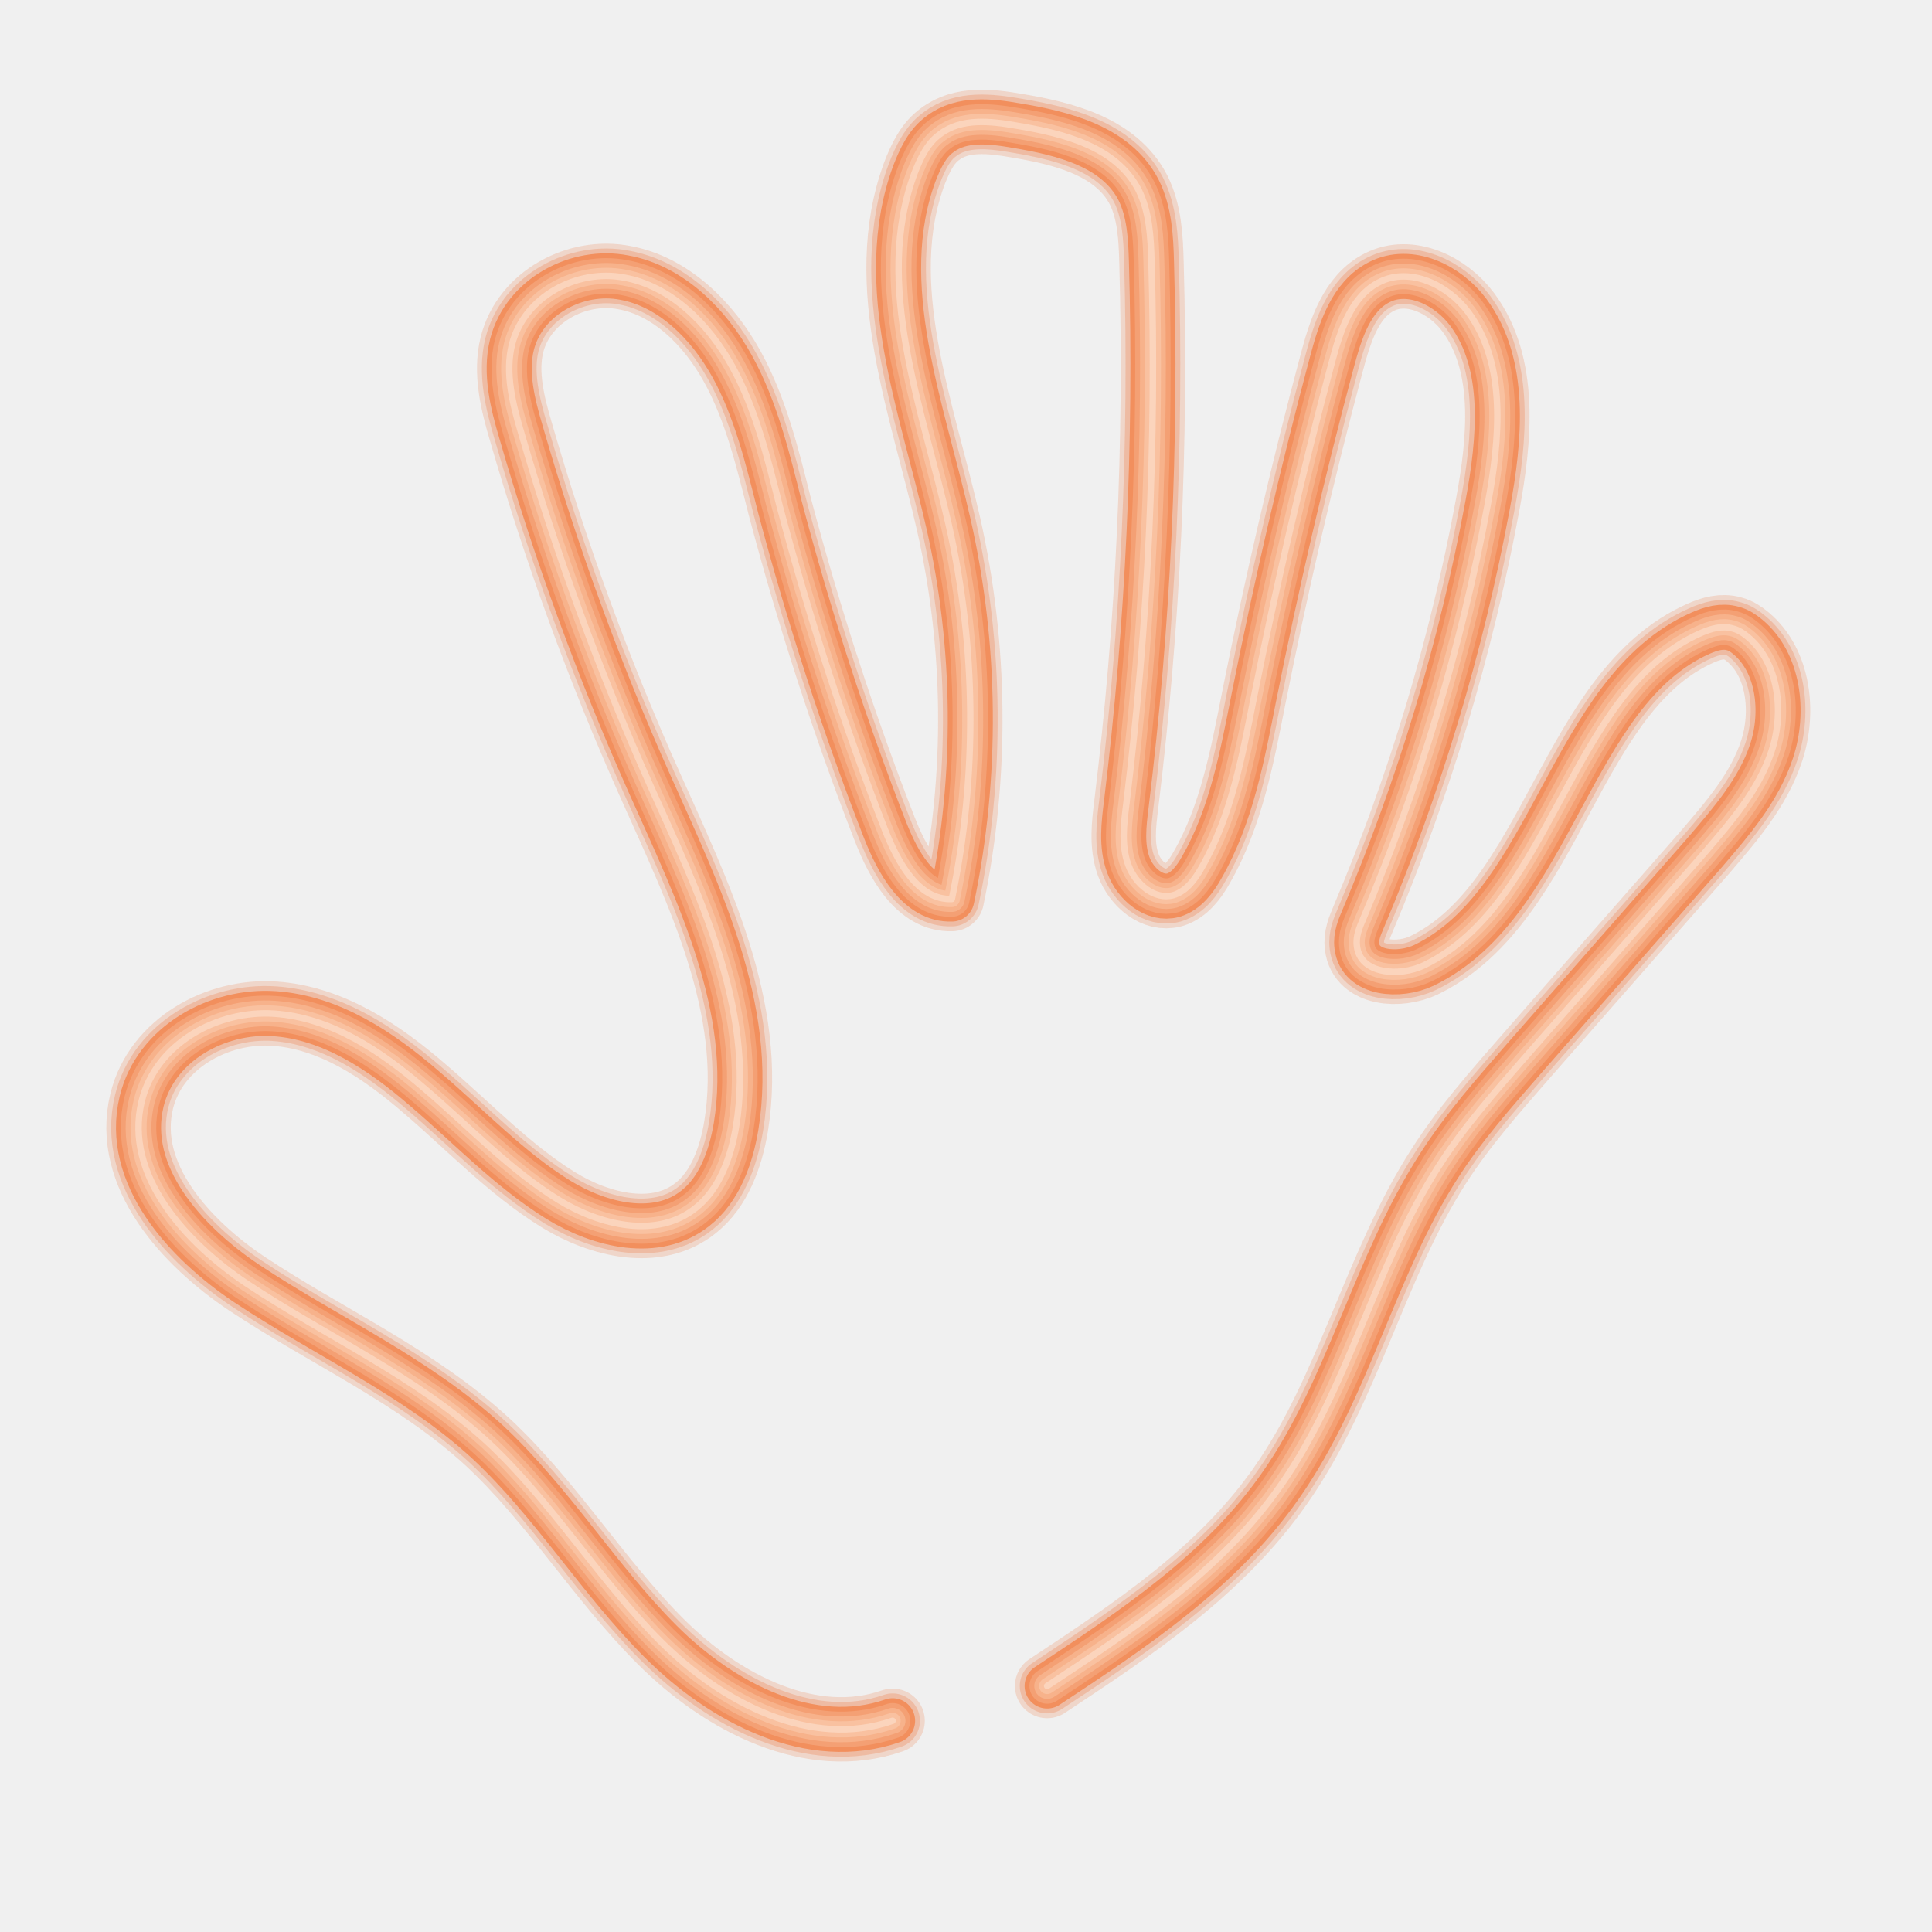
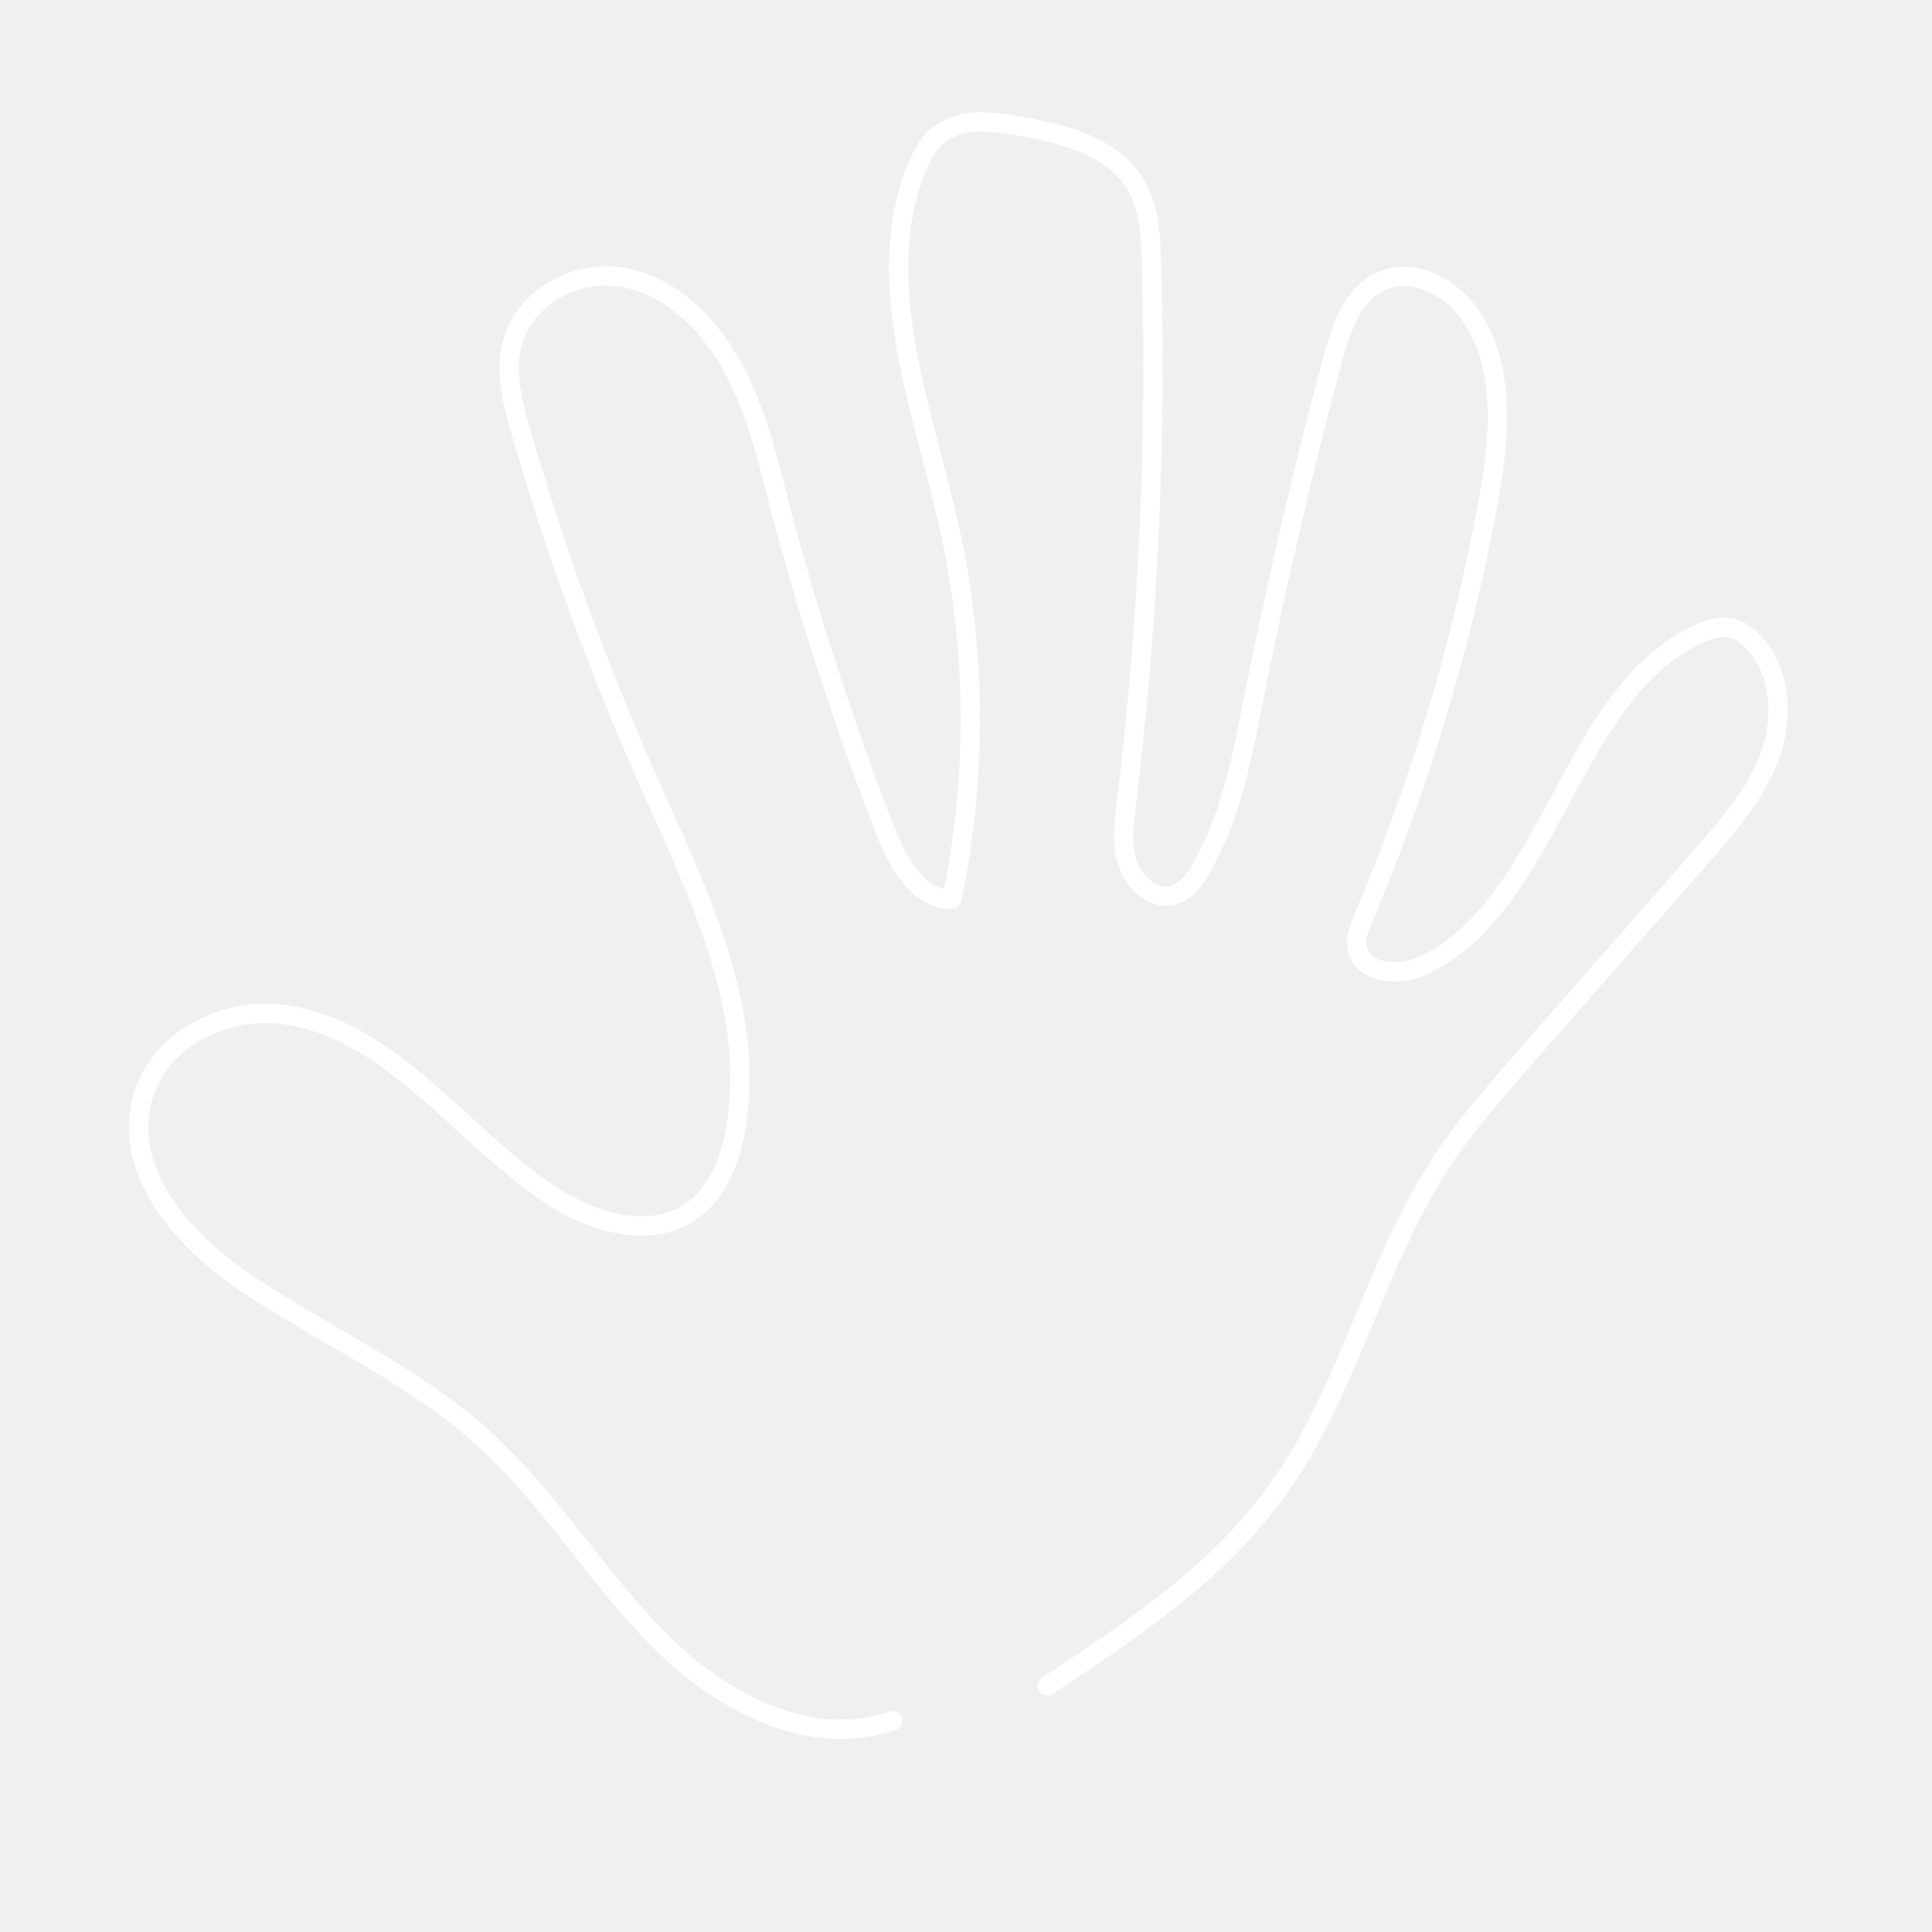
<svg xmlns="http://www.w3.org/2000/svg" version="1.1" id="Layer_1" x="0px" y="0px" viewBox="0 0 300 300" enable-background="new 0 0 300 300" xml:space="preserve">
  <g>
-     <path opacity="0.2" fill="none" stroke="#ED6C30" stroke-width="10" stroke-linecap="round" stroke-linejoin="round" d="   M138.6,267.2c-12.6,4.4-26.4-2.7-36-12.3s-16.9-21.7-26.9-31c-11.1-10.2-24.9-16.3-37.4-24.6C28.9,193,19.2,182.5,22,171   c2.2-9,11.8-14.2,20.6-13.6c8.8,0.6,16.6,5.8,23.4,11.7c6.8,5.8,13.1,12.5,20.7,17.2c6.5,4,15.3,6.1,21.3,1.3   c3.7-2.9,5.5-7.9,6.3-12.7c3-18.4-5.9-36.3-13.4-53.1c-7.9-17.7-14.6-36-20-54.7c-1.3-4.4-2.5-9.2-1.4-13.6   c1.9-7.5,10.2-11.8,17.4-10.4c7.2,1.3,13.1,7.1,16.8,13.8s5.5,14.3,7.4,21.8c4.5,17,9.9,33.7,16.3,50.1c2,5.1,5.2,11,10.4,10.8   c4-19.1,3.8-39.2-0.5-58.2c-4.1-18.1-11.7-37.2-5.3-54.5c0.9-2.3,2-4.7,4-6.1c3.3-2.5,7.8-2,11.8-1.3c7.2,1.2,15.5,3.2,19,10   c1.7,3.4,1.9,7.4,2,11.2c0.8,28.1-0.5,56.3-3.9,84.1c-0.4,3.2-0.8,6.5,0.3,9.5s4.1,5.5,7,4.7c2-0.6,3.4-2.5,4.4-4.3   c4.6-8,6.3-17.3,8.1-26.4c3.5-17.5,7.5-34.8,12.1-52c1.3-4.9,3-10.3,7.4-12.5c4.7-2.4,10.6,0.4,13.8,4.7c6,8.1,4.9,19.7,3,29.9   c-4.1,22.1-10.6,43.6-19.3,64.2c-0.6,1.4-1.2,2.8-1,4.3c0.5,4.4,6.6,4.8,10.4,3c20.1-9.7,22.6-42.6,43-51.6c1.6-0.7,3.3-1.2,5-0.7   c0.8,0.2,1.6,0.7,2.3,1.3c4.8,4,5.7,11.6,3.7,17.7c-2,6.1-6.3,11-10.4,15.8c-9.3,10.6-18.6,21.2-27.9,31.8   c-4.7,5.4-9.5,10.8-13.4,16.9c-9.9,15.4-14,34.5-24.5,49.5c-9.3,13.4-23,22.4-36.3,31.2" />
-     <path opacity="0.25" fill="none" stroke="#ED6C30" stroke-width="8.5" stroke-linecap="round" stroke-linejoin="round" d="   M138.6,267.2c-12.6,4.4-26.4-2.7-36-12.3s-16.9-21.7-26.9-31c-11.1-10.2-24.9-16.3-37.4-24.6C28.9,193,19.2,182.5,22,171   c2.2-9,11.8-14.2,20.6-13.6c8.8,0.6,16.6,5.8,23.4,11.7c6.8,5.8,13.1,12.5,20.7,17.2c6.5,4,15.3,6.1,21.3,1.3   c3.7-2.9,5.5-7.9,6.3-12.7c3-18.4-5.9-36.3-13.4-53.1c-7.9-17.7-14.6-36-20-54.7c-1.3-4.4-2.5-9.2-1.4-13.6   c1.9-7.5,10.2-11.8,17.4-10.4c7.2,1.3,13.1,7.1,16.8,13.8s5.5,14.3,7.4,21.8c4.5,17,9.9,33.7,16.3,50.1c2,5.1,5.2,11,10.4,10.8   c4-19.1,3.8-39.2-0.5-58.2c-4.1-18.1-11.7-37.2-5.3-54.5c0.9-2.3,2-4.7,4-6.1c3.3-2.5,7.8-2,11.8-1.3c7.2,1.2,15.5,3.2,19,10   c1.7,3.4,1.9,7.4,2,11.2c0.8,28.1-0.5,56.3-3.9,84.1c-0.4,3.2-0.8,6.5,0.3,9.5s4.1,5.5,7,4.7c2-0.6,3.4-2.5,4.4-4.3   c4.6-8,6.3-17.3,8.1-26.4c3.5-17.5,7.5-34.8,12.1-52c1.3-4.9,3-10.3,7.4-12.5c4.7-2.4,10.6,0.4,13.8,4.7c6,8.1,4.9,19.7,3,29.9   c-4.1,22.1-10.6,43.6-19.3,64.2c-0.6,1.4-1.2,2.8-1,4.3c0.5,4.4,6.6,4.8,10.4,3c20.1-9.7,22.6-42.6,43-51.6c1.6-0.7,3.3-1.2,5-0.7   c0.8,0.2,1.6,0.7,2.3,1.3c4.8,4,5.7,11.6,3.7,17.7c-2,6.1-6.3,11-10.4,15.8c-9.3,10.6-18.6,21.2-27.9,31.8   c-4.7,5.4-9.5,10.8-13.4,16.9c-9.9,15.4-14,34.5-24.5,49.5c-9.3,13.4-23,22.4-36.3,31.2" />
-     <path opacity="0.3" fill="none" stroke="#ED6C30" stroke-width="5" stroke-linecap="round" stroke-linejoin="round" d="   M138.6,267.2c-12.6,4.4-26.4-2.7-36-12.3s-16.9-21.7-26.9-31c-11.1-10.2-24.9-16.3-37.4-24.6C28.9,193,19.2,182.5,22,171   c2.2-9,11.8-14.2,20.6-13.6c8.8,0.6,16.6,5.8,23.4,11.7c6.8,5.8,13.1,12.5,20.7,17.2c6.5,4,15.3,6.1,21.3,1.3   c3.7-2.9,5.5-7.9,6.3-12.7c3-18.4-5.9-36.3-13.4-53.1c-7.9-17.7-14.6-36-20-54.7c-1.3-4.4-2.5-9.2-1.4-13.6   c1.9-7.5,10.2-11.8,17.4-10.4c7.2,1.3,13.1,7.1,16.8,13.8s5.5,14.3,7.4,21.8c4.5,17,9.9,33.7,16.3,50.1c2,5.1,5.2,11,10.4,10.8   c4-19.1,3.8-39.2-0.5-58.2c-4.1-18.1-11.7-37.2-5.3-54.5c0.9-2.3,2-4.7,4-6.1c3.3-2.5,7.8-2,11.8-1.3c7.2,1.2,15.5,3.2,19,10   c1.7,3.4,1.9,7.4,2,11.2c0.8,28.1-0.5,56.3-3.9,84.1c-0.4,3.2-0.8,6.5,0.3,9.5s4.1,5.5,7,4.7c2-0.6,3.4-2.5,4.4-4.3   c4.6-8,6.3-17.3,8.1-26.4c3.5-17.5,7.5-34.8,12.1-52c1.3-4.9,3-10.3,7.4-12.5c4.7-2.4,10.6,0.4,13.8,4.7c6,8.1,4.9,19.7,3,29.9   c-4.1,22.1-10.6,43.6-19.3,64.2c-0.6,1.4-1.2,2.8-1,4.3c0.5,4.4,6.6,4.8,10.4,3c20.1-9.7,22.6-42.6,43-51.6c1.6-0.7,3.3-1.2,5-0.7   c0.8,0.2,1.6,0.7,2.3,1.3c4.8,4,5.7,11.6,3.7,17.7c-2,6.1-6.3,11-10.4,15.8c-9.3,10.6-18.6,21.2-27.9,31.8   c-4.7,5.4-9.5,10.8-13.4,16.9c-9.9,15.4-14,34.5-24.5,49.5c-9.3,13.4-23,22.4-36.3,31.2" />
-     <path fill="none" stroke="#F28F5D" stroke-width="7" stroke-linecap="round" stroke-linejoin="round" d="M138.6,267.2   c-12.6,4.4-26.4-2.7-36-12.3s-16.9-21.7-26.9-31c-11.1-10.2-24.9-16.3-37.4-24.6C28.9,193,19.2,182.5,22,171   c2.2-9,11.8-14.2,20.6-13.6c8.8,0.6,16.6,5.8,23.4,11.7c6.8,5.8,13.1,12.5,20.7,17.2c6.5,4,15.3,6.1,21.3,1.3   c3.7-2.9,5.5-7.9,6.3-12.7c3-18.4-5.9-36.3-13.4-53.1c-7.9-17.7-14.6-36-20-54.7c-1.3-4.4-2.5-9.2-1.4-13.6   c1.9-7.5,10.2-11.8,17.4-10.4c7.2,1.3,13.1,7.1,16.8,13.8s5.5,14.3,7.4,21.8c4.5,17,9.9,33.7,16.3,50.1c2,5.1,5.2,11,10.4,10.8   c4-19.1,3.8-39.2-0.5-58.2c-4.1-18.1-11.7-37.2-5.3-54.5c0.9-2.3,2-4.7,4-6.1c3.3-2.5,7.8-2,11.8-1.3c7.2,1.2,15.5,3.2,19,10   c1.7,3.4,1.9,7.4,2,11.2c0.8,28.1-0.5,56.3-3.9,84.1c-0.4,3.2-0.8,6.5,0.3,9.5s4.1,5.5,7,4.7c2-0.6,3.4-2.5,4.4-4.3   c4.6-8,6.3-17.3,8.1-26.4c3.5-17.5,7.5-34.8,12.1-52c1.3-4.9,3-10.3,7.4-12.5c4.7-2.4,10.6,0.4,13.8,4.7c6,8.1,4.9,19.7,3,29.9   c-4.1,22.1-10.6,43.6-19.3,64.2c-0.6,1.4-1.2,2.8-1,4.3c0.5,4.4,6.6,4.8,10.4,3c20.1-9.7,22.6-42.6,43-51.6c1.6-0.7,3.3-1.2,5-0.7   c0.8,0.2,1.6,0.7,2.3,1.3c4.8,4,5.7,11.6,3.7,17.7c-2,6.1-6.3,11-10.4,15.8c-9.3,10.6-18.6,21.2-27.9,31.8   c-4.7,5.4-9.5,10.8-13.4,16.9c-9.9,15.4-14,34.5-24.5,49.5c-9.3,13.4-23,22.4-36.3,31.2" />
-     <path fill="none" stroke="#F4A074" stroke-width="5.5" stroke-linecap="round" stroke-linejoin="round" d="M138.6,267.2   c-12.6,4.4-26.4-2.7-36-12.3s-16.9-21.7-26.9-31c-11.1-10.2-24.9-16.3-37.4-24.6C28.9,193,19.2,182.5,22,171   c2.2-9,11.8-14.2,20.6-13.6c8.8,0.6,16.6,5.8,23.4,11.7c6.8,5.8,13.1,12.5,20.7,17.2c6.5,4,15.3,6.1,21.3,1.3   c3.7-2.9,5.5-7.9,6.3-12.7c3-18.4-5.9-36.3-13.4-53.1c-7.9-17.7-14.6-36-20-54.7c-1.3-4.4-2.5-9.2-1.4-13.6   c1.9-7.5,10.2-11.8,17.4-10.4c7.2,1.3,13.1,7.1,16.8,13.8s5.5,14.3,7.4,21.8c4.5,17,9.9,33.7,16.3,50.1c2,5.1,5.2,11,10.4,10.8   c4-19.1,3.8-39.2-0.5-58.2c-4.1-18.1-11.7-37.2-5.3-54.5c0.9-2.3,2-4.7,4-6.1c3.3-2.5,7.8-2,11.8-1.3c7.2,1.2,15.5,3.2,19,10   c1.7,3.4,1.9,7.4,2,11.2c0.8,28.1-0.5,56.3-3.9,84.1c-0.4,3.2-0.8,6.5,0.3,9.5s4.1,5.5,7,4.7c2-0.6,3.4-2.5,4.4-4.3   c4.6-8,6.3-17.3,8.1-26.4c3.5-17.5,7.5-34.8,12.1-52c1.3-4.9,3-10.3,7.4-12.5c4.7-2.4,10.6,0.4,13.8,4.7c6,8.1,4.9,19.7,3,29.9   c-4.1,22.1-10.6,43.6-19.3,64.2c-0.6,1.4-1.2,2.8-1,4.3c0.5,4.4,6.6,4.8,10.4,3c20.1-9.7,22.6-42.6,43-51.6c1.6-0.7,3.3-1.2,5-0.7   c0.8,0.2,1.6,0.7,2.3,1.3c4.8,4,5.7,11.6,3.7,17.7c-2,6.1-6.3,11-10.4,15.8c-9.3,10.6-18.6,21.2-27.9,31.8   c-4.7,5.4-9.5,10.8-13.4,16.9c-9.9,15.4-14,34.5-24.5,49.5c-9.3,13.4-23,22.4-36.3,31.2" />
-     <path fill="none" stroke="#F7B28B" stroke-width="4" stroke-linecap="round" stroke-linejoin="round" d="M138.6,267.2   c-12.6,4.4-26.4-2.7-36-12.3s-16.9-21.7-26.9-31c-11.1-10.2-24.9-16.3-37.4-24.6C28.9,193,19.2,182.5,22,171   c2.2-9,11.8-14.2,20.6-13.6c8.8,0.6,16.6,5.8,23.4,11.7c6.8,5.8,13.1,12.5,20.7,17.2c6.5,4,15.3,6.1,21.3,1.3   c3.7-2.9,5.5-7.9,6.3-12.7c3-18.4-5.9-36.3-13.4-53.1c-7.9-17.7-14.6-36-20-54.7c-1.3-4.4-2.5-9.2-1.4-13.6   c1.9-7.5,10.2-11.8,17.4-10.4c7.2,1.3,13.1,7.1,16.8,13.8s5.5,14.3,7.4,21.8c4.5,17,9.9,33.7,16.3,50.1c2,5.1,5.2,11,10.4,10.8   c4-19.1,3.8-39.2-0.5-58.2c-4.1-18.1-11.7-37.2-5.3-54.5c0.9-2.3,2-4.7,4-6.1c3.3-2.5,7.8-2,11.8-1.3c7.2,1.2,15.5,3.2,19,10   c1.7,3.4,1.9,7.4,2,11.2c0.8,28.1-0.5,56.3-3.9,84.1c-0.4,3.2-0.8,6.5,0.3,9.5s4.1,5.5,7,4.7c2-0.6,3.4-2.5,4.4-4.3   c4.6-8,6.3-17.3,8.1-26.4c3.5-17.5,7.5-34.8,12.1-52c1.3-4.9,3-10.3,7.4-12.5c4.7-2.4,10.6,0.4,13.8,4.7c6,8.1,4.9,19.7,3,29.9   c-4.1,22.1-10.6,43.6-19.3,64.2c-0.6,1.4-1.2,2.8-1,4.3c0.5,4.4,6.6,4.8,10.4,3c20.1-9.7,22.6-42.6,43-51.6c1.6-0.7,3.3-1.2,5-0.7   c0.8,0.2,1.6,0.7,2.3,1.3c4.8,4,5.7,11.6,3.7,17.7c-2,6.1-6.3,11-10.4,15.8c-9.3,10.6-18.6,21.2-27.9,31.8   c-4.7,5.4-9.5,10.8-13.4,16.9c-9.9,15.4-14,34.5-24.5,49.5c-9.3,13.4-23,22.4-36.3,31.2" />
-     <path fill="none" stroke="#F9C1A0" stroke-width="2.5" stroke-linecap="round" stroke-linejoin="round" d="M138.6,267.2   c-12.6,4.4-26.4-2.7-36-12.3s-16.9-21.7-26.9-31c-11.1-10.2-24.9-16.3-37.4-24.6C28.9,193,19.2,182.5,22,171   c2.2-9,11.8-14.2,20.6-13.6c8.8,0.6,16.6,5.8,23.4,11.7c6.8,5.8,13.1,12.5,20.7,17.2c6.5,4,15.3,6.1,21.3,1.3   c3.7-2.9,5.5-7.9,6.3-12.7c3-18.4-5.9-36.3-13.4-53.1c-7.9-17.7-14.6-36-20-54.7c-1.3-4.4-2.5-9.2-1.4-13.6   c1.9-7.5,10.2-11.8,17.4-10.4c7.2,1.3,13.1,7.1,16.8,13.8s5.5,14.3,7.4,21.8c4.5,17,9.9,33.7,16.3,50.1c2,5.1,5.2,11,10.4,10.8   c4-19.1,3.8-39.2-0.5-58.2c-4.1-18.1-11.7-37.2-5.3-54.5c0.9-2.3,2-4.7,4-6.1c3.3-2.5,7.8-2,11.8-1.3c7.2,1.2,15.5,3.2,19,10   c1.7,3.4,1.9,7.4,2,11.2c0.8,28.1-0.5,56.3-3.9,84.1c-0.4,3.2-0.8,6.5,0.3,9.5s4.1,5.5,7,4.7c2-0.6,3.4-2.5,4.4-4.3   c4.6-8,6.3-17.3,8.1-26.4c3.5-17.5,7.5-34.8,12.1-52c1.3-4.9,3-10.3,7.4-12.5c4.7-2.4,10.6,0.4,13.8,4.7c6,8.1,4.9,19.7,3,29.9   c-4.1,22.1-10.6,43.6-19.3,64.2c-0.6,1.4-1.2,2.8-1,4.3c0.5,4.4,6.6,4.8,10.4,3c20.1-9.7,22.6-42.6,43-51.6c1.6-0.7,3.3-1.2,5-0.7   c0.8,0.2,1.6,0.7,2.3,1.3c4.8,4,5.7,11.6,3.7,17.7c-2,6.1-6.3,11-10.4,15.8c-9.3,10.6-18.6,21.2-27.9,31.8   c-4.7,5.4-9.5,10.8-13.4,16.9c-9.9,15.4-14,34.5-24.5,49.5c-9.3,13.4-23,22.4-36.3,31.2" />
-     <path fill="none" stroke="#FBD4BC" stroke-linecap="round" stroke-linejoin="round" d="M138.6,267.2c-12.6,4.4-26.4-2.7-36-12.3   s-16.9-21.7-26.9-31c-11.1-10.2-24.9-16.3-37.4-24.6C28.9,193,19.2,182.5,22,171c2.2-9,11.8-14.2,20.6-13.6   c8.8,0.6,16.6,5.8,23.4,11.7c6.8,5.8,13.1,12.5,20.7,17.2c6.5,4,15.3,6.1,21.3,1.3c3.7-2.9,5.5-7.9,6.3-12.7   c3-18.4-5.9-36.3-13.4-53.1c-7.9-17.7-14.6-36-20-54.7c-1.3-4.4-2.5-9.2-1.4-13.6c1.9-7.5,10.2-11.8,17.4-10.4   c7.2,1.3,13.1,7.1,16.8,13.8s5.5,14.3,7.4,21.8c4.5,17,9.9,33.7,16.3,50.1c2,5.1,5.2,11,10.4,10.8c4-19.1,3.8-39.2-0.5-58.2   c-4.1-18.1-11.7-37.2-5.3-54.5c0.9-2.3,2-4.7,4-6.1c3.3-2.5,7.8-2,11.8-1.3c7.2,1.2,15.5,3.2,19,10c1.7,3.4,1.9,7.4,2,11.2   c0.8,28.1-0.5,56.3-3.9,84.1c-0.4,3.2-0.8,6.5,0.3,9.5s4.1,5.5,7,4.7c2-0.6,3.4-2.5,4.4-4.3c4.6-8,6.3-17.3,8.1-26.4   c3.5-17.5,7.5-34.8,12.1-52c1.3-4.9,3-10.3,7.4-12.5c4.7-2.4,10.6,0.4,13.8,4.7c6,8.1,4.9,19.7,3,29.9   c-4.1,22.1-10.6,43.6-19.3,64.2c-0.6,1.4-1.2,2.8-1,4.3c0.5,4.4,6.6,4.8,10.4,3c20.1-9.7,22.6-42.6,43-51.6c1.6-0.7,3.3-1.2,5-0.7   c0.8,0.2,1.6,0.7,2.3,1.3c4.8,4,5.7,11.6,3.7,17.7c-2,6.1-6.3,11-10.4,15.8c-9.3,10.6-18.6,21.2-27.9,31.8   c-4.7,5.4-9.5,10.8-13.4,16.9c-9.9,15.4-14,34.5-24.5,49.5c-9.3,13.4-23,22.4-36.3,31.2" />
+     <path opacity="1.0" fill="none" stroke="#fff" stroke-width="3" stroke-linecap="round" stroke-linejoin="round" d="   M138.6,267.2c-12.6,4.4-26.4-2.7-36-12.3s-16.9-21.7-26.9-31c-11.1-10.2-24.9-16.3-37.4-24.6C28.9,193,19.2,182.5,22,171   c2.2-9,11.8-14.2,20.6-13.6c8.8,0.6,16.6,5.8,23.4,11.7c6.8,5.8,13.1,12.5,20.7,17.2c6.5,4,15.3,6.1,21.3,1.3   c3.7-2.9,5.5-7.9,6.3-12.7c3-18.4-5.9-36.3-13.4-53.1c-7.9-17.7-14.6-36-20-54.7c-1.3-4.4-2.5-9.2-1.4-13.6   c1.9-7.5,10.2-11.8,17.4-10.4c7.2,1.3,13.1,7.1,16.8,13.8s5.5,14.3,7.4,21.8c4.5,17,9.9,33.7,16.3,50.1c2,5.1,5.2,11,10.4,10.8   c4-19.1,3.8-39.2-0.5-58.2c-4.1-18.1-11.7-37.2-5.3-54.5c0.9-2.3,2-4.7,4-6.1c3.3-2.5,7.8-2,11.8-1.3c7.2,1.2,15.5,3.2,19,10   c1.7,3.4,1.9,7.4,2,11.2c0.8,28.1-0.5,56.3-3.9,84.1c-0.4,3.2-0.8,6.5,0.3,9.5s4.1,5.5,7,4.7c2-0.6,3.4-2.5,4.4-4.3   c4.6-8,6.3-17.3,8.1-26.4c3.5-17.5,7.5-34.8,12.1-52c1.3-4.9,3-10.3,7.4-12.5c4.7-2.4,10.6,0.4,13.8,4.7c6,8.1,4.9,19.7,3,29.9   c-4.1,22.1-10.6,43.6-19.3,64.2c-0.6,1.4-1.2,2.8-1,4.3c0.5,4.4,6.6,4.8,10.4,3c20.1-9.7,22.6-42.6,43-51.6c1.6-0.7,3.3-1.2,5-0.7   c0.8,0.2,1.6,0.7,2.3,1.3c4.8,4,5.7,11.6,3.7,17.7c-2,6.1-6.3,11-10.4,15.8c-9.3,10.6-18.6,21.2-27.9,31.8   c-4.7,5.4-9.5,10.8-13.4,16.9c-9.9,15.4-14,34.5-24.5,49.5c-9.3,13.4-23,22.4-36.3,31.2" />
  </g>
</svg>
